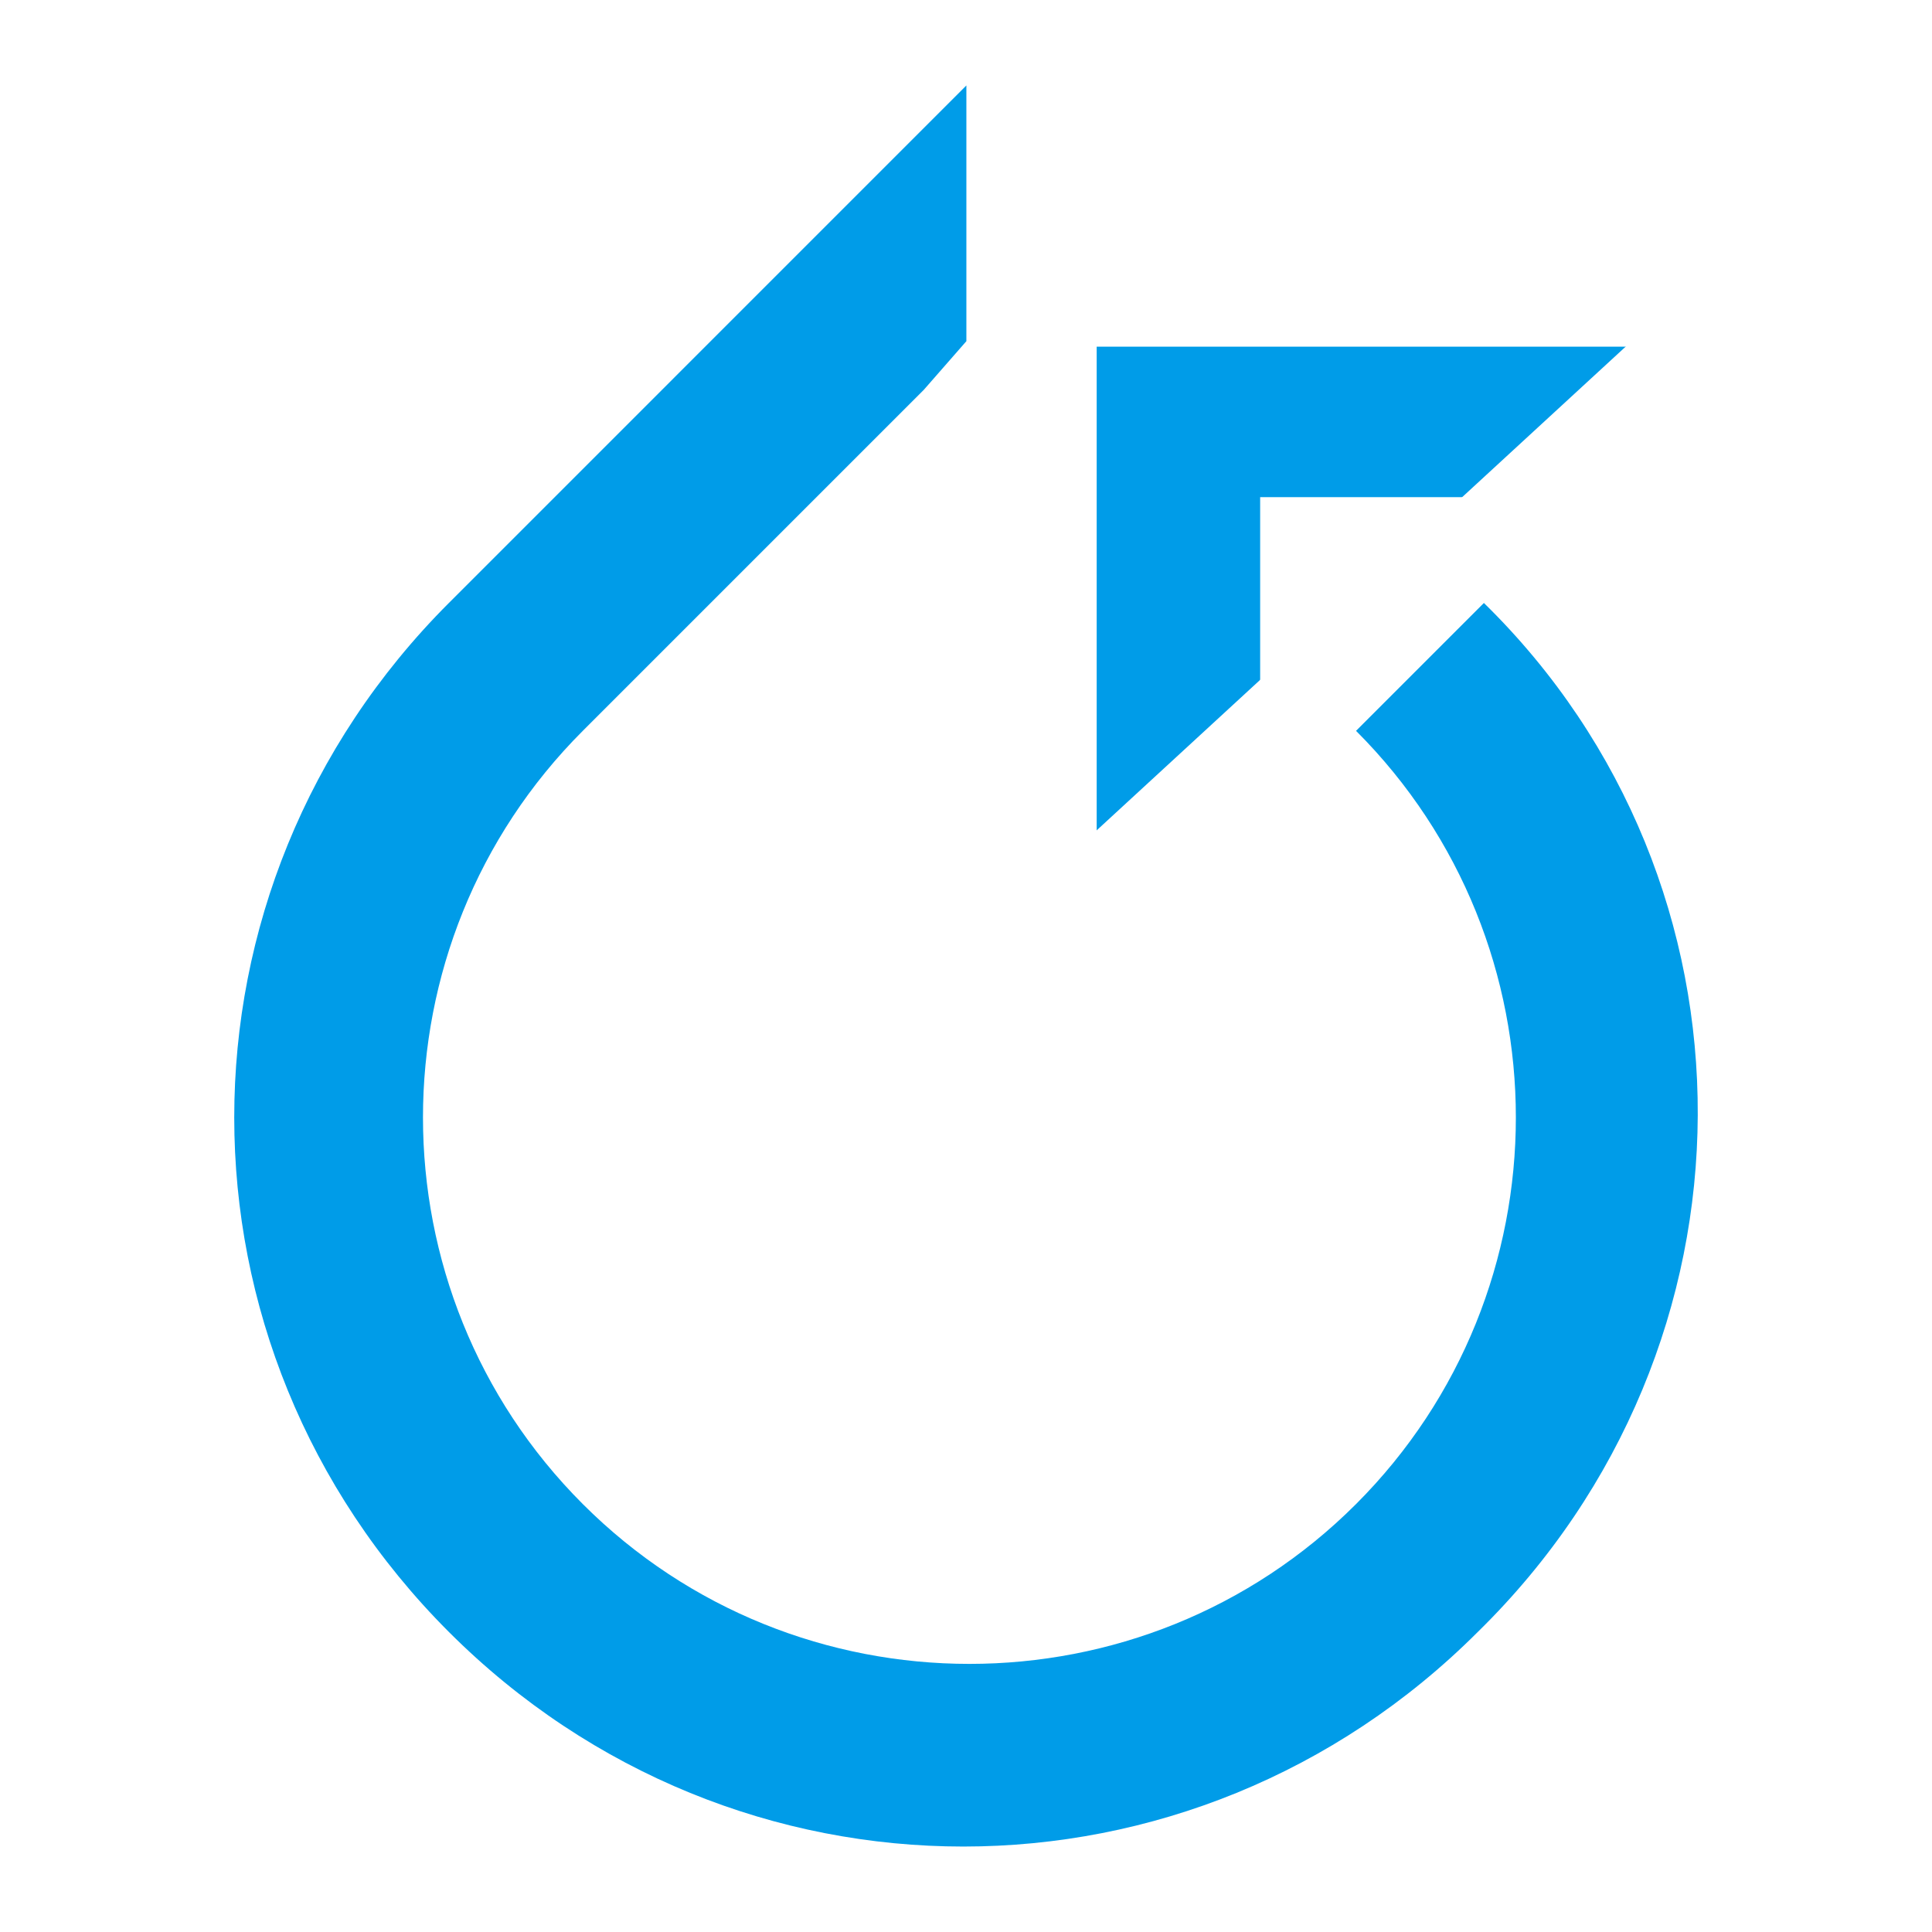
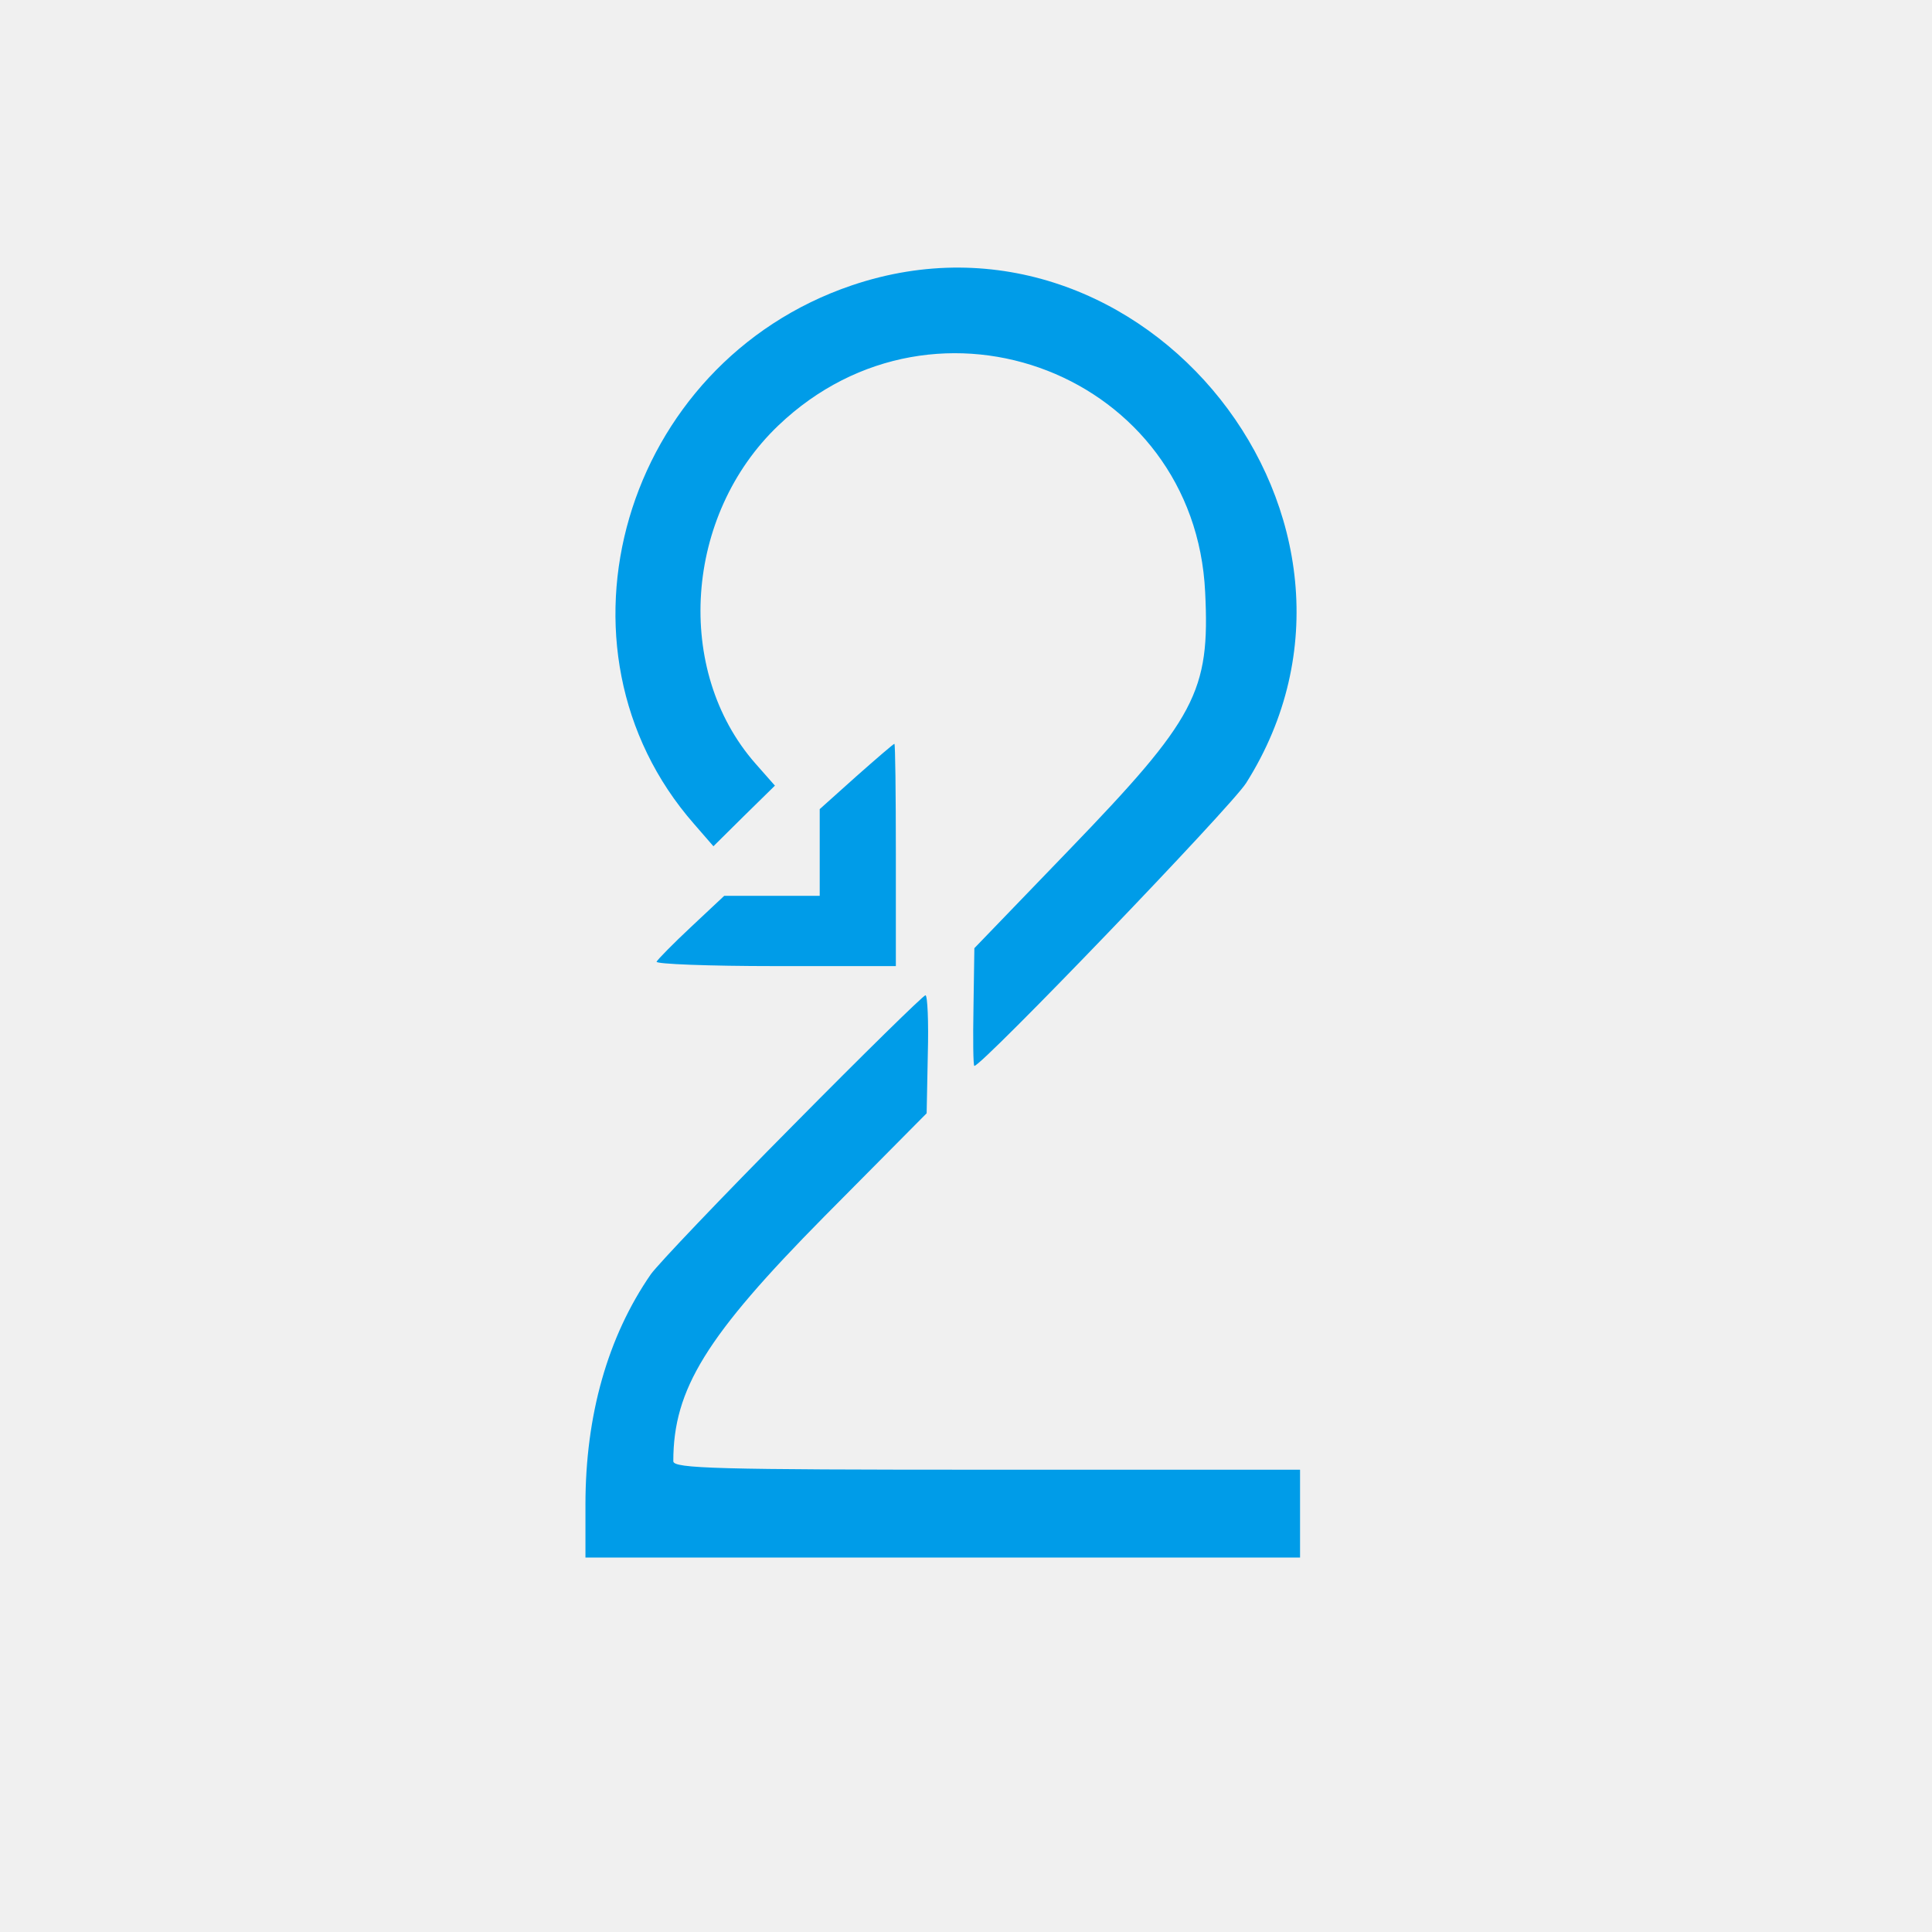
- <svg xmlns="http://www.w3.org/2000/svg" version="1.1" x="0" y="0" width="2560" height="2560" viewBox="0, 0, 512, 512">
-   <g id="Background">
-     <rect x="0" y="0" width="512" height="512" fill="#FFFFFF" />
-   </g>
-   <g id="Layer_1">
-     <path d="M393.248,159.795 L359.365,193.678 C415.837,250.151 415.837,342.121 359.365,398.594 C302.892,455.067 210.922,455.067 154.449,398.594 C97.976,342.121 97.976,250.151 154.449,193.678 L154.449,193.678 L244.805,103.322 L256.1,90.414 L256.1,90.414 L256.1,22.646 L118.952,159.795 C43.117,235.629 43.117,356.643 118.952,432.478 C194.787,508.312 315.8,508.312 391.635,432.478 C469.083,356.643 469.083,234.016 393.248,159.795 z" fill="#009CE8" />
-     <path d="M436.193,91.87 L436.193,131.75 L333.953,131.75 L333.953,225.87 L290.633,225.87 L290.633,91.87 L436.193,91.87 z" fill="#009CE8" />
-     <g>
-       <path d="M313.663,226.37 L334.836,206.878" fill="#FFFFFF" />
-       <path d="M313.663,226.37 L334.836,206.878" fill-opacity="0" stroke="#FFFFFF" stroke-width="40.5" stroke-linecap="square" />
-     </g>
-     <g>
-       <path d="M414.049,134.822 L450.424,101.335" fill="#FFFFFF" />
-       <path d="M414.049,134.822 L450.424,101.335" fill-opacity="0" stroke="#FFFFFF" stroke-width="40.5" stroke-linecap="square" />
+ <svg xmlns="http://www.w3.org/2000/svg" version="1.1" width="1000" height="1000" viewBox="0 0 1000 1000" xml:space="preserve">
+   <defs>
+ </defs>
+   <rect x="0" y="0" width="100%" height="100%" fill="rgba(255,255,255,0)" />
+   <g transform="matrix(2.2727 0 0 2.2727 499.9945 499.9945)" id="960916">
+     <g style="" vector-effect="non-scaling-stroke">
+       <g transform="matrix(0.0667 0 0 -0.0667 -2.2746 -68.1495)">
+         <path style="stroke: none; stroke-width: 1; stroke-dasharray: none; stroke-linecap: butt; stroke-dashoffset: 0; stroke-linejoin: miter; stroke-miterlimit: 4; is-custom-font: none; font-file-url: none; fill: rgb(0,156,232); fill-rule: nonzero; opacity: 1;" transform=" translate(-2965.299, -4022.924)" d="M 2609 5325 c -780 -265 -1065 -1238 -538 -1839 l 66 -76 l 105 104 l 105 103 l -67 76 c -278 317 -242 848 79 1154 c 541 516 1422 172 1457 -569 c 17 -341 -31 -431 -466 -882 l -322 -334 l -3 -201 c -2 -110 -1 -201 3 -201 c 26 0 877 885 928 966 c 562 890 -348 2038 -1347 1699 z" stroke-linecap="round" />
+       </g>
+       <g transform="matrix(0.0667 0 0 -0.0667 -43.2209 -25.2875)">
+         <path style="stroke: none; stroke-width: 1; stroke-dasharray: none; stroke-linecap: butt; stroke-dashoffset: 0; stroke-linejoin: miter; stroke-miterlimit: 4; is-custom-font: none; font-file-url: none; fill: rgb(0,156,232); fill-rule: nonzero; opacity: 1;" transform=" translate(-2351.482, -3379.502)" d="M 2625 3648 l -125 -112 l 0 -148 l 0 -148 l -163 0 l -163 0 l -112 -105 c -62 -58 -115 -112 -119 -120 c -3 -8 179 -15 405 -15 l 412 0 l 0 380 c 0 209 -2 380 -5 379 c -3 0 -61 -50 -130 -111 z" stroke-linecap="round" />
+       </g>
+       <g transform="matrix(0.0667 0 0 -0.0667 -5.2927 70.6987)">
+         <path style="stroke: none; stroke-width: 1; stroke-dasharray: none; stroke-linecap: butt; stroke-dashoffset: 0; stroke-linejoin: miter; stroke-miterlimit: 4; is-custom-font: none; font-file-url: none; fill: rgb(0,156,232); fill-rule: nonzero; opacity: 1;" transform=" translate(-2920, -1940)" d="M 2408 2455 c -243 -245 -461 -474 -485 -508 c -147 -213 -223 -481 -223 -786 l 0 -181 l 1220 0 l 1220 0 l 0 150 l 0 150 l -1070 0 c -922 0 -1070 4 -1070 29 c 0 246 112 427 515 835 l 350 353 l 4 202 c 3 110 -1 201 -8 201 c -7 0 -211 -200 -453 -445 z" stroke-linecap="round" />
+       </g>
    </g>
  </g>
</svg>
